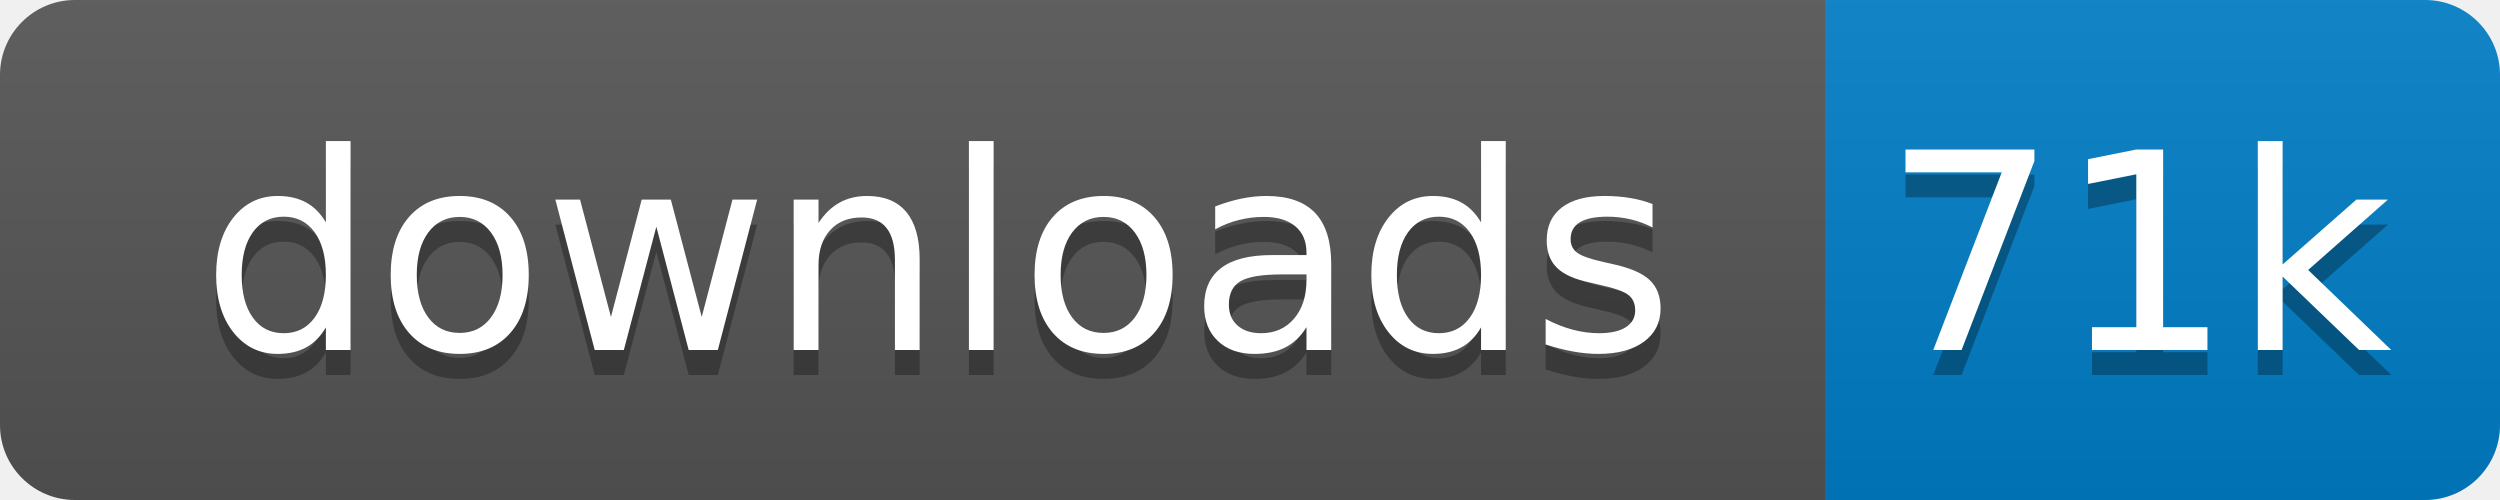
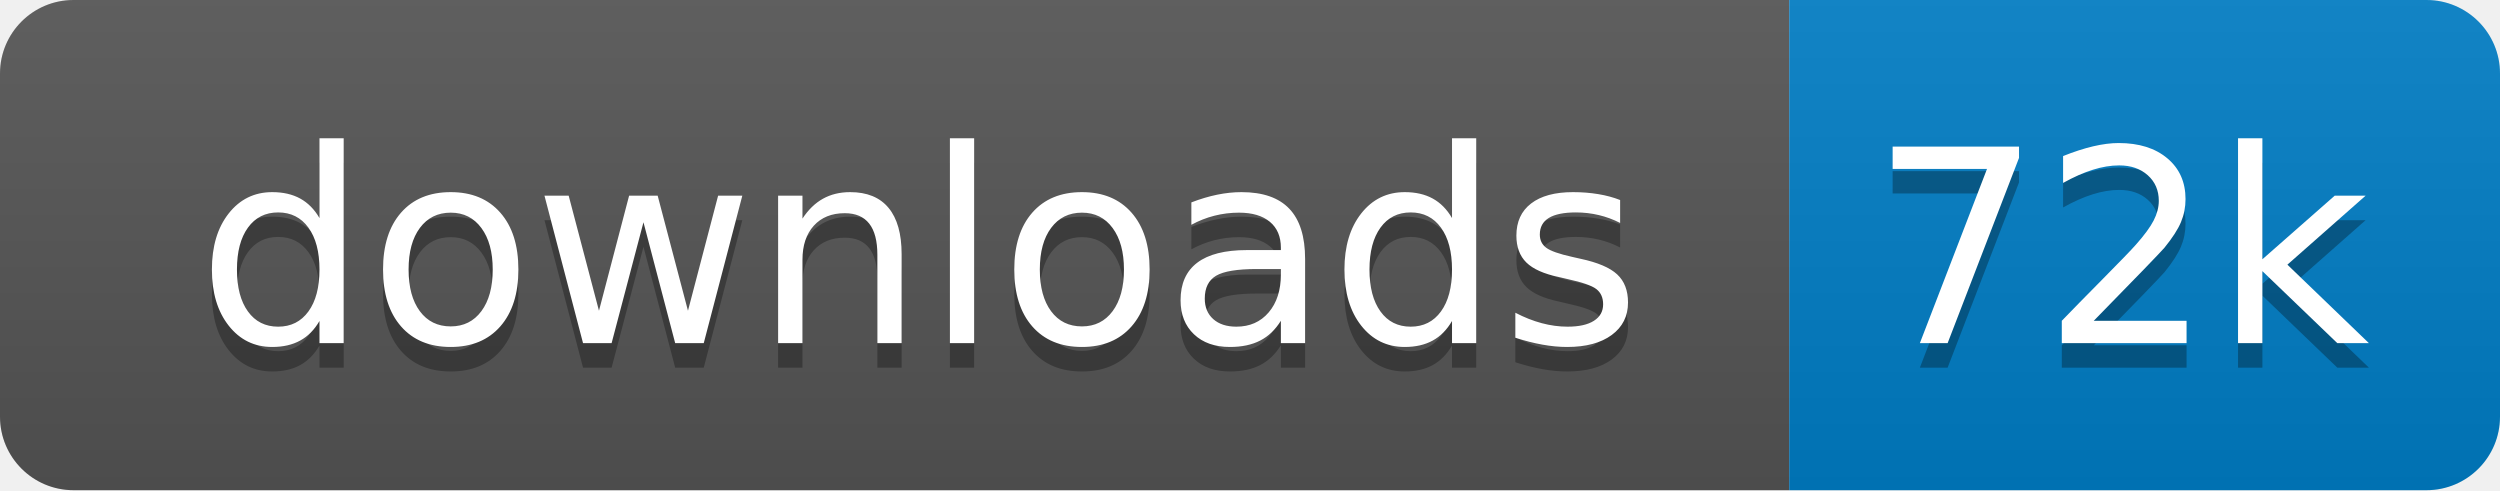
- <svg xmlns="http://www.w3.org/2000/svg" xmlns:xlink="http://www.w3.org/1999/xlink" width="100" height="20">
+ <svg xmlns="http://www.w3.org/2000/svg" xmlns:xlink="http://www.w3.org/1999/xlink" width="102" height="20">
  <linearGradient id="s" x2="0" y2="100%">
    <stop offset="0" stop-color="#bbb" stop-opacity=".1" />
    <stop offset="1" stop-opacity=".1" />
  </linearGradient>
  <clipPath id="r">
-     <rect width="100" height="20" rx="3" fill="#fff" />
+     <rect width="102" height="20" rx="3" fill="#fff" />
  </clipPath>
  <g clip-path="url(#r)" transform="scale(1)">
    <rect width="73" height="20" fill="#555" />
-     <rect x="73" width="27" height="20" fill="#007ec6" />
-     <rect width="100" height="20" fill="url(#s)" />
+     <rect x="73" width="29" height="20" fill="#007ec6" />
+     <rect width="102" height="20" fill="url(#s)" />
  </g>
  <g fill="#fff" text-anchor="middle" font-family="Verdana,Geneva,DejaVu Sans,sans-serif" text-rendering="geometricPrecision" font-size="110" transform="scale(1)">
    <image visibility="hidden" x="5" y="3" width="14" height="14" xlink:href="" />
    <text x="375" y="150" fill="#010101" fill-opacity=".3" transform="scale(.1)" textLength="630">downloads</text>
    <text x="375" y="140" transform="scale(.1)" textLength="630">downloads</text>
-     <text x="855" y="150" fill="#010101" fill-opacity=".3" transform="scale(.1)" textLength="170">71k</text>
-     <text x="855" y="140" transform="scale(.1)" textLength="170">71k</text>
+     <text x="865" y="150" fill="#010101" fill-opacity=".3" transform="scale(.1)" textLength="190">72k</text>
+     <text x="865" y="140" transform="scale(.1)" textLength="190">72k</text>
  </g>
</svg>
